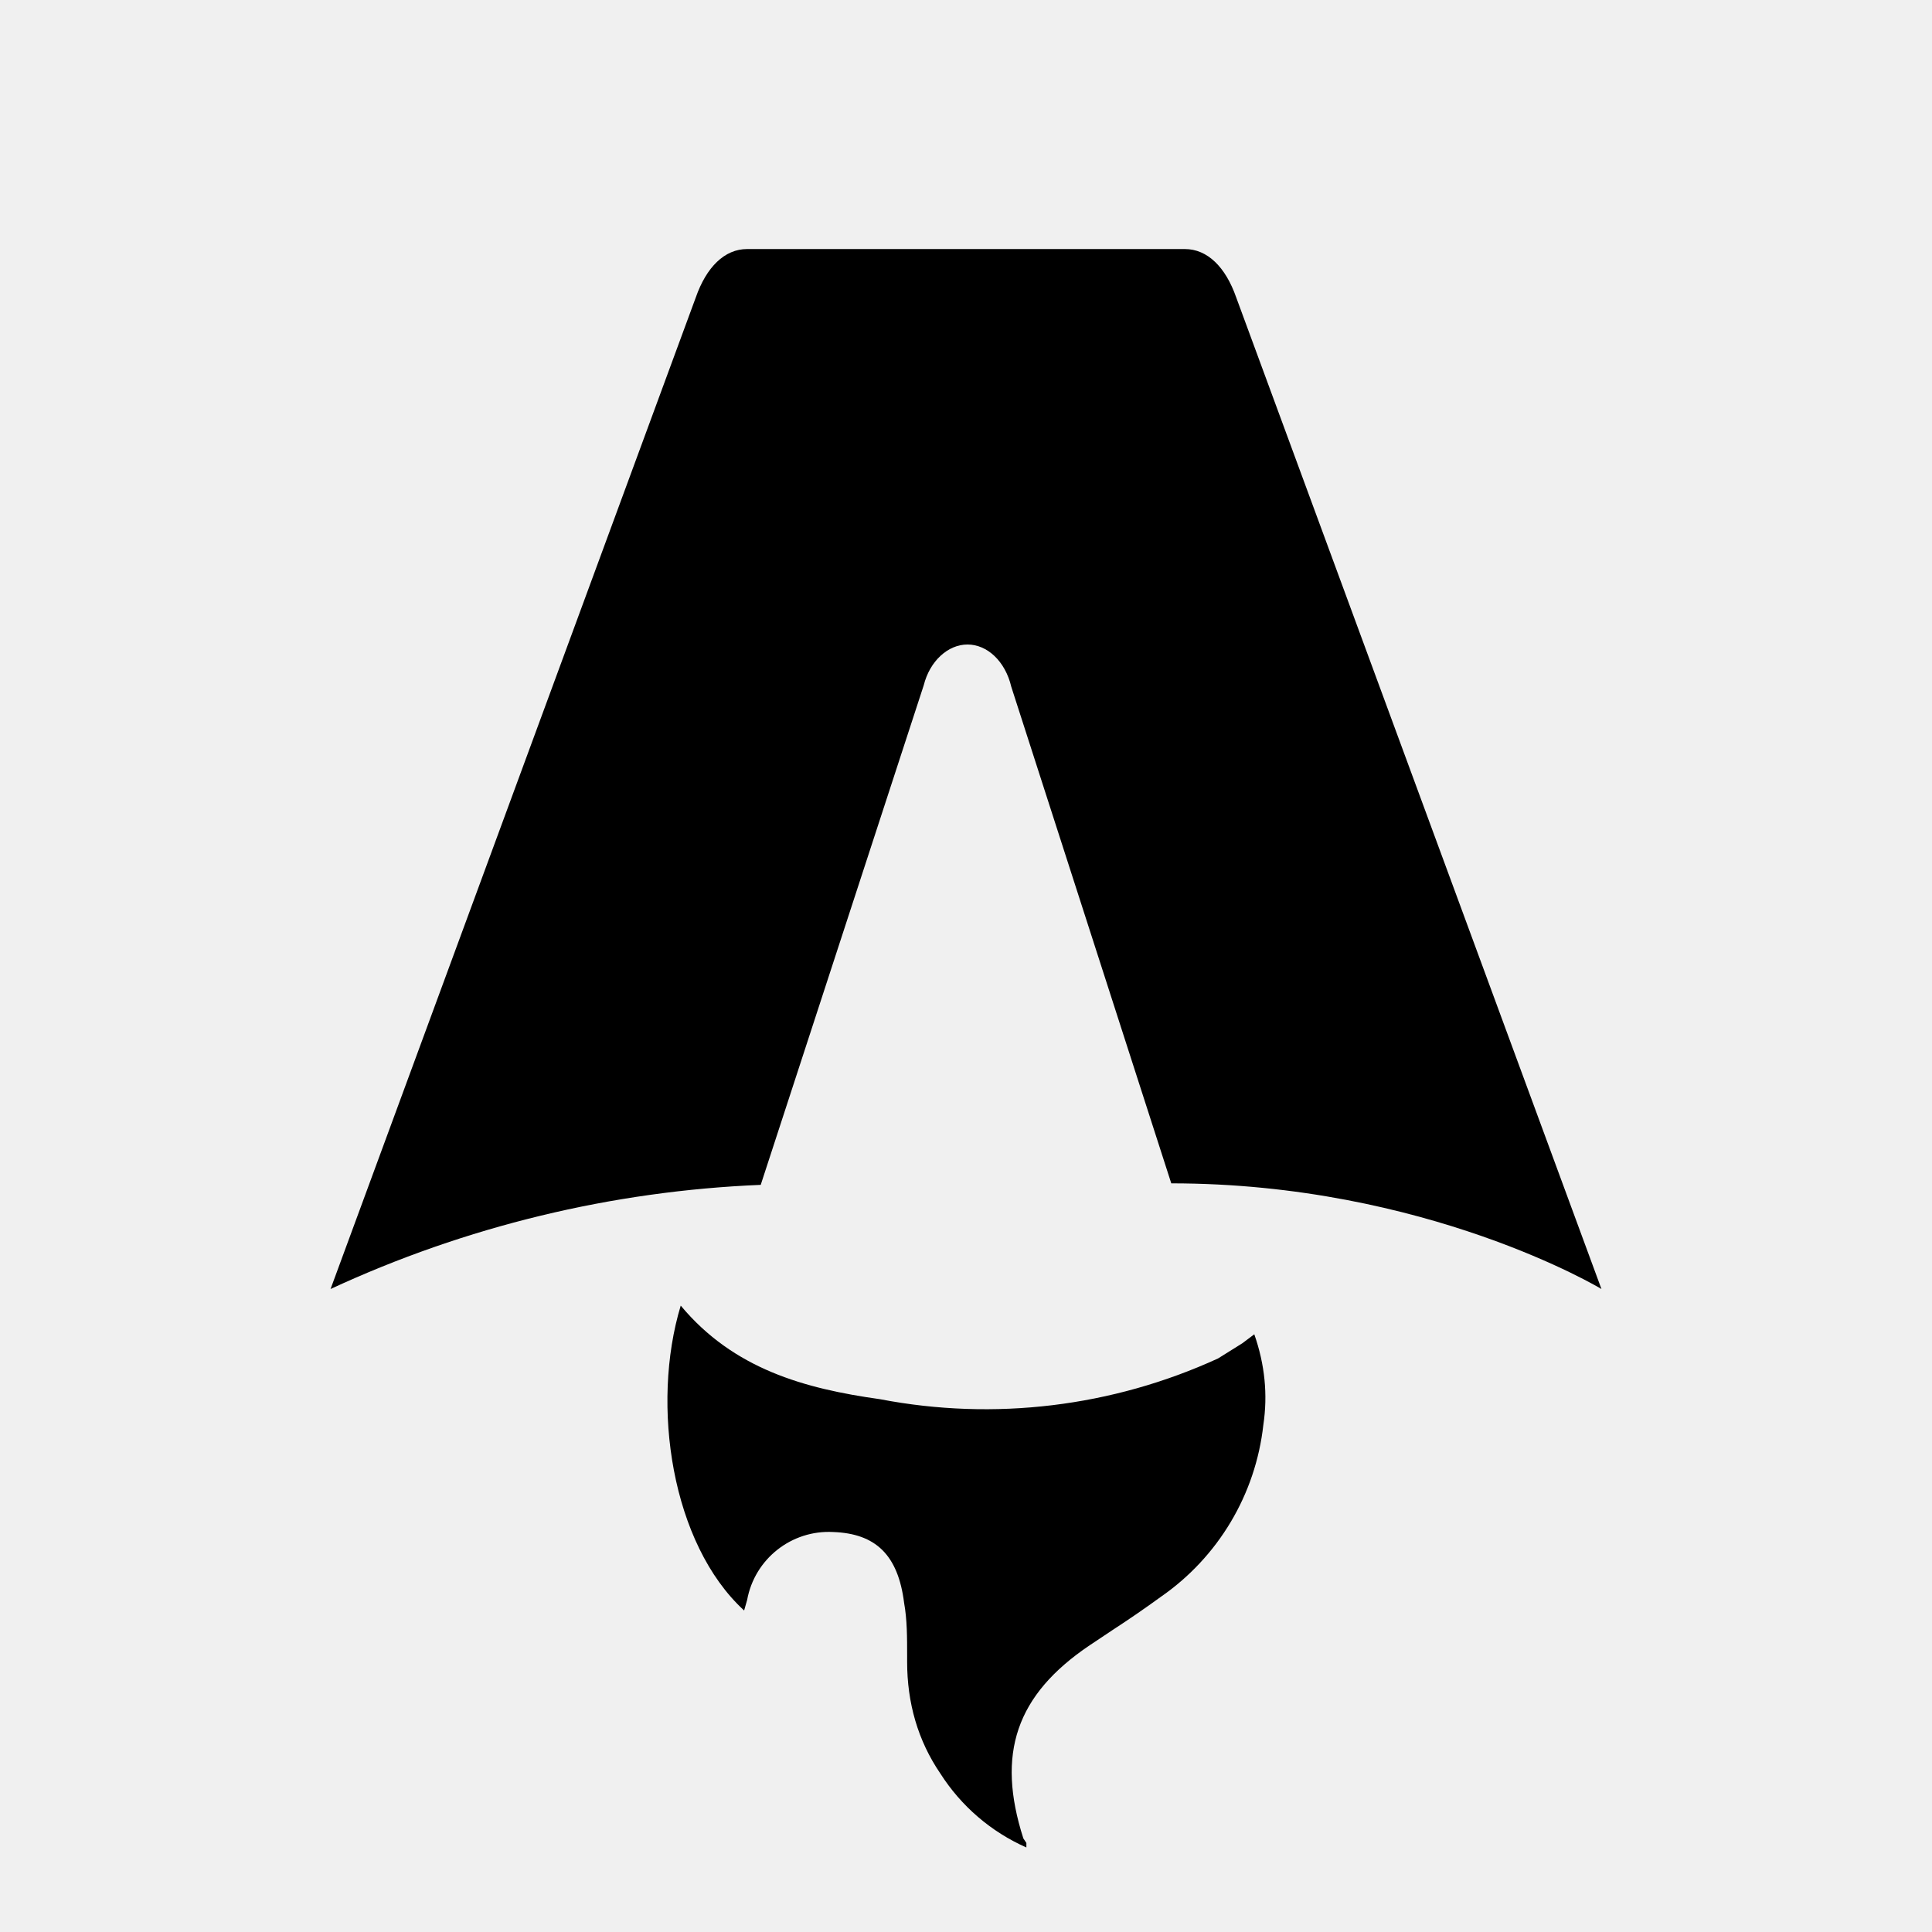
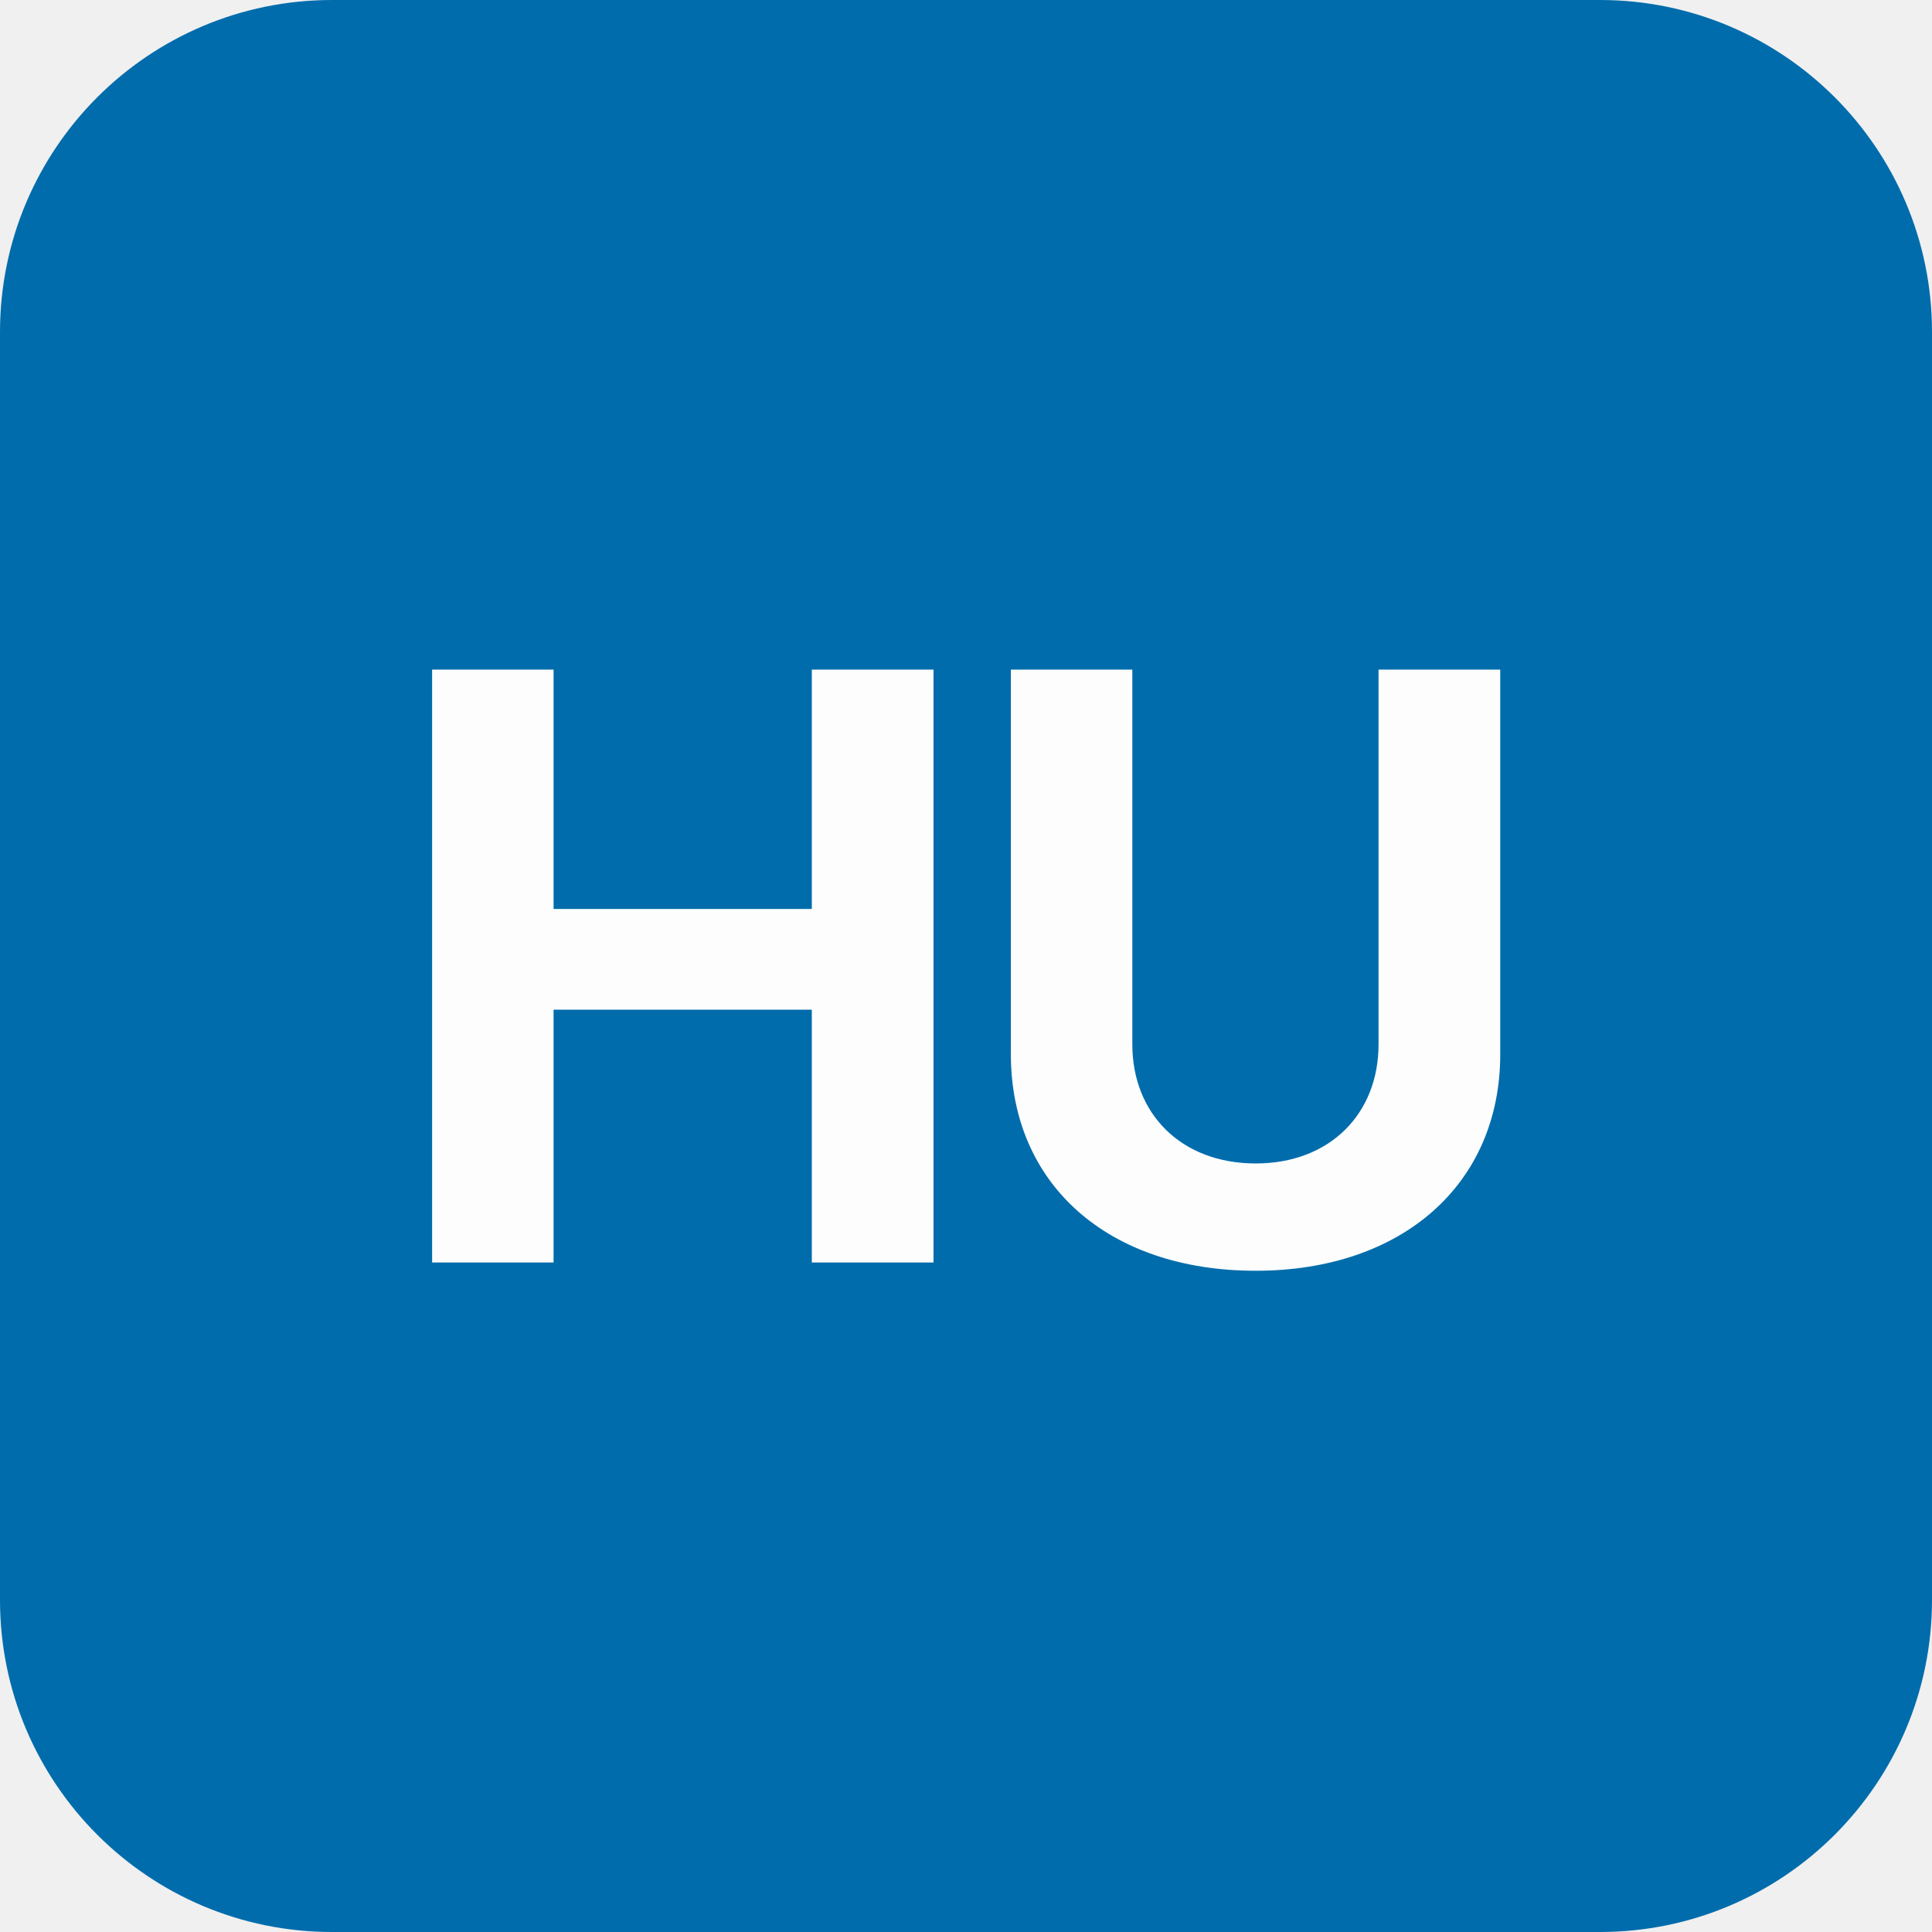
- <svg xmlns="http://www.w3.org/2000/svg" fill="none" viewBox="0 0 128 128">
-   <path d="M50.4 78.5a75.1 75.1 0 0 0-28.5 6.9l24.2-65.7c.7-2 1.9-3.2 3.4-3.2h29c1.5 0 2.7 1.2 3.4 3.2l24.2 65.7s-11.6-7-28.5-7L67 45.5c-.4-1.7-1.6-2.8-2.9-2.8-1.3 0-2.5 1.1-2.9 2.7L50.4 78.5Zm-1.1 28.2Zm-4.2-20.2c-2 6.6-.6 15.8 4.2 20.2a17.5 17.5 0 0 1 .2-.7 5.5 5.5 0 0 1 5.7-4.5c2.8.1 4.3 1.5 4.7 4.7.2 1.1.2 2.3.2 3.5v.4c0 2.7.7 5.2 2.2 7.4a13 13 0 0 0 5.7 4.9v-.3l-.2-.3c-1.8-5.6-.5-9.5 4.4-12.8l1.5-1a73 73 0 0 0 3.2-2.2 16 16 0 0 0 6.8-11.4c.3-2 .1-4-.6-6l-.8.6-1.6 1a37 37 0 0 1-22.4 2.7c-5-.7-9.7-2-13.2-6.2Z" />
+ <svg xmlns="http://www.w3.org/2000/svg" viewBox="0 0 128 128">
+   <rect width="128" height="128" rx="22" class="bg" />
+   <text x="64" y="64" text-anchor="middle" dominant-baseline="central" font-family="ui-sans-serif, system-ui, -apple-system, sans-serif" font-size="54" font-weight="700" letter-spacing="-2" class="fg">HU</text>
  <style>
-         path { fill: #000; }
-         @media (prefers-color-scheme: dark) {
-             path { fill: #FFF; }
-         }
-     </style>
+     .bg { fill: #006cac; }
+     .fg { fill: #fdfdfd; }
+     @media (prefers-color-scheme: dark) {
+       .bg { fill: #ff6b01; }
+     }
+   </style>
</svg>
